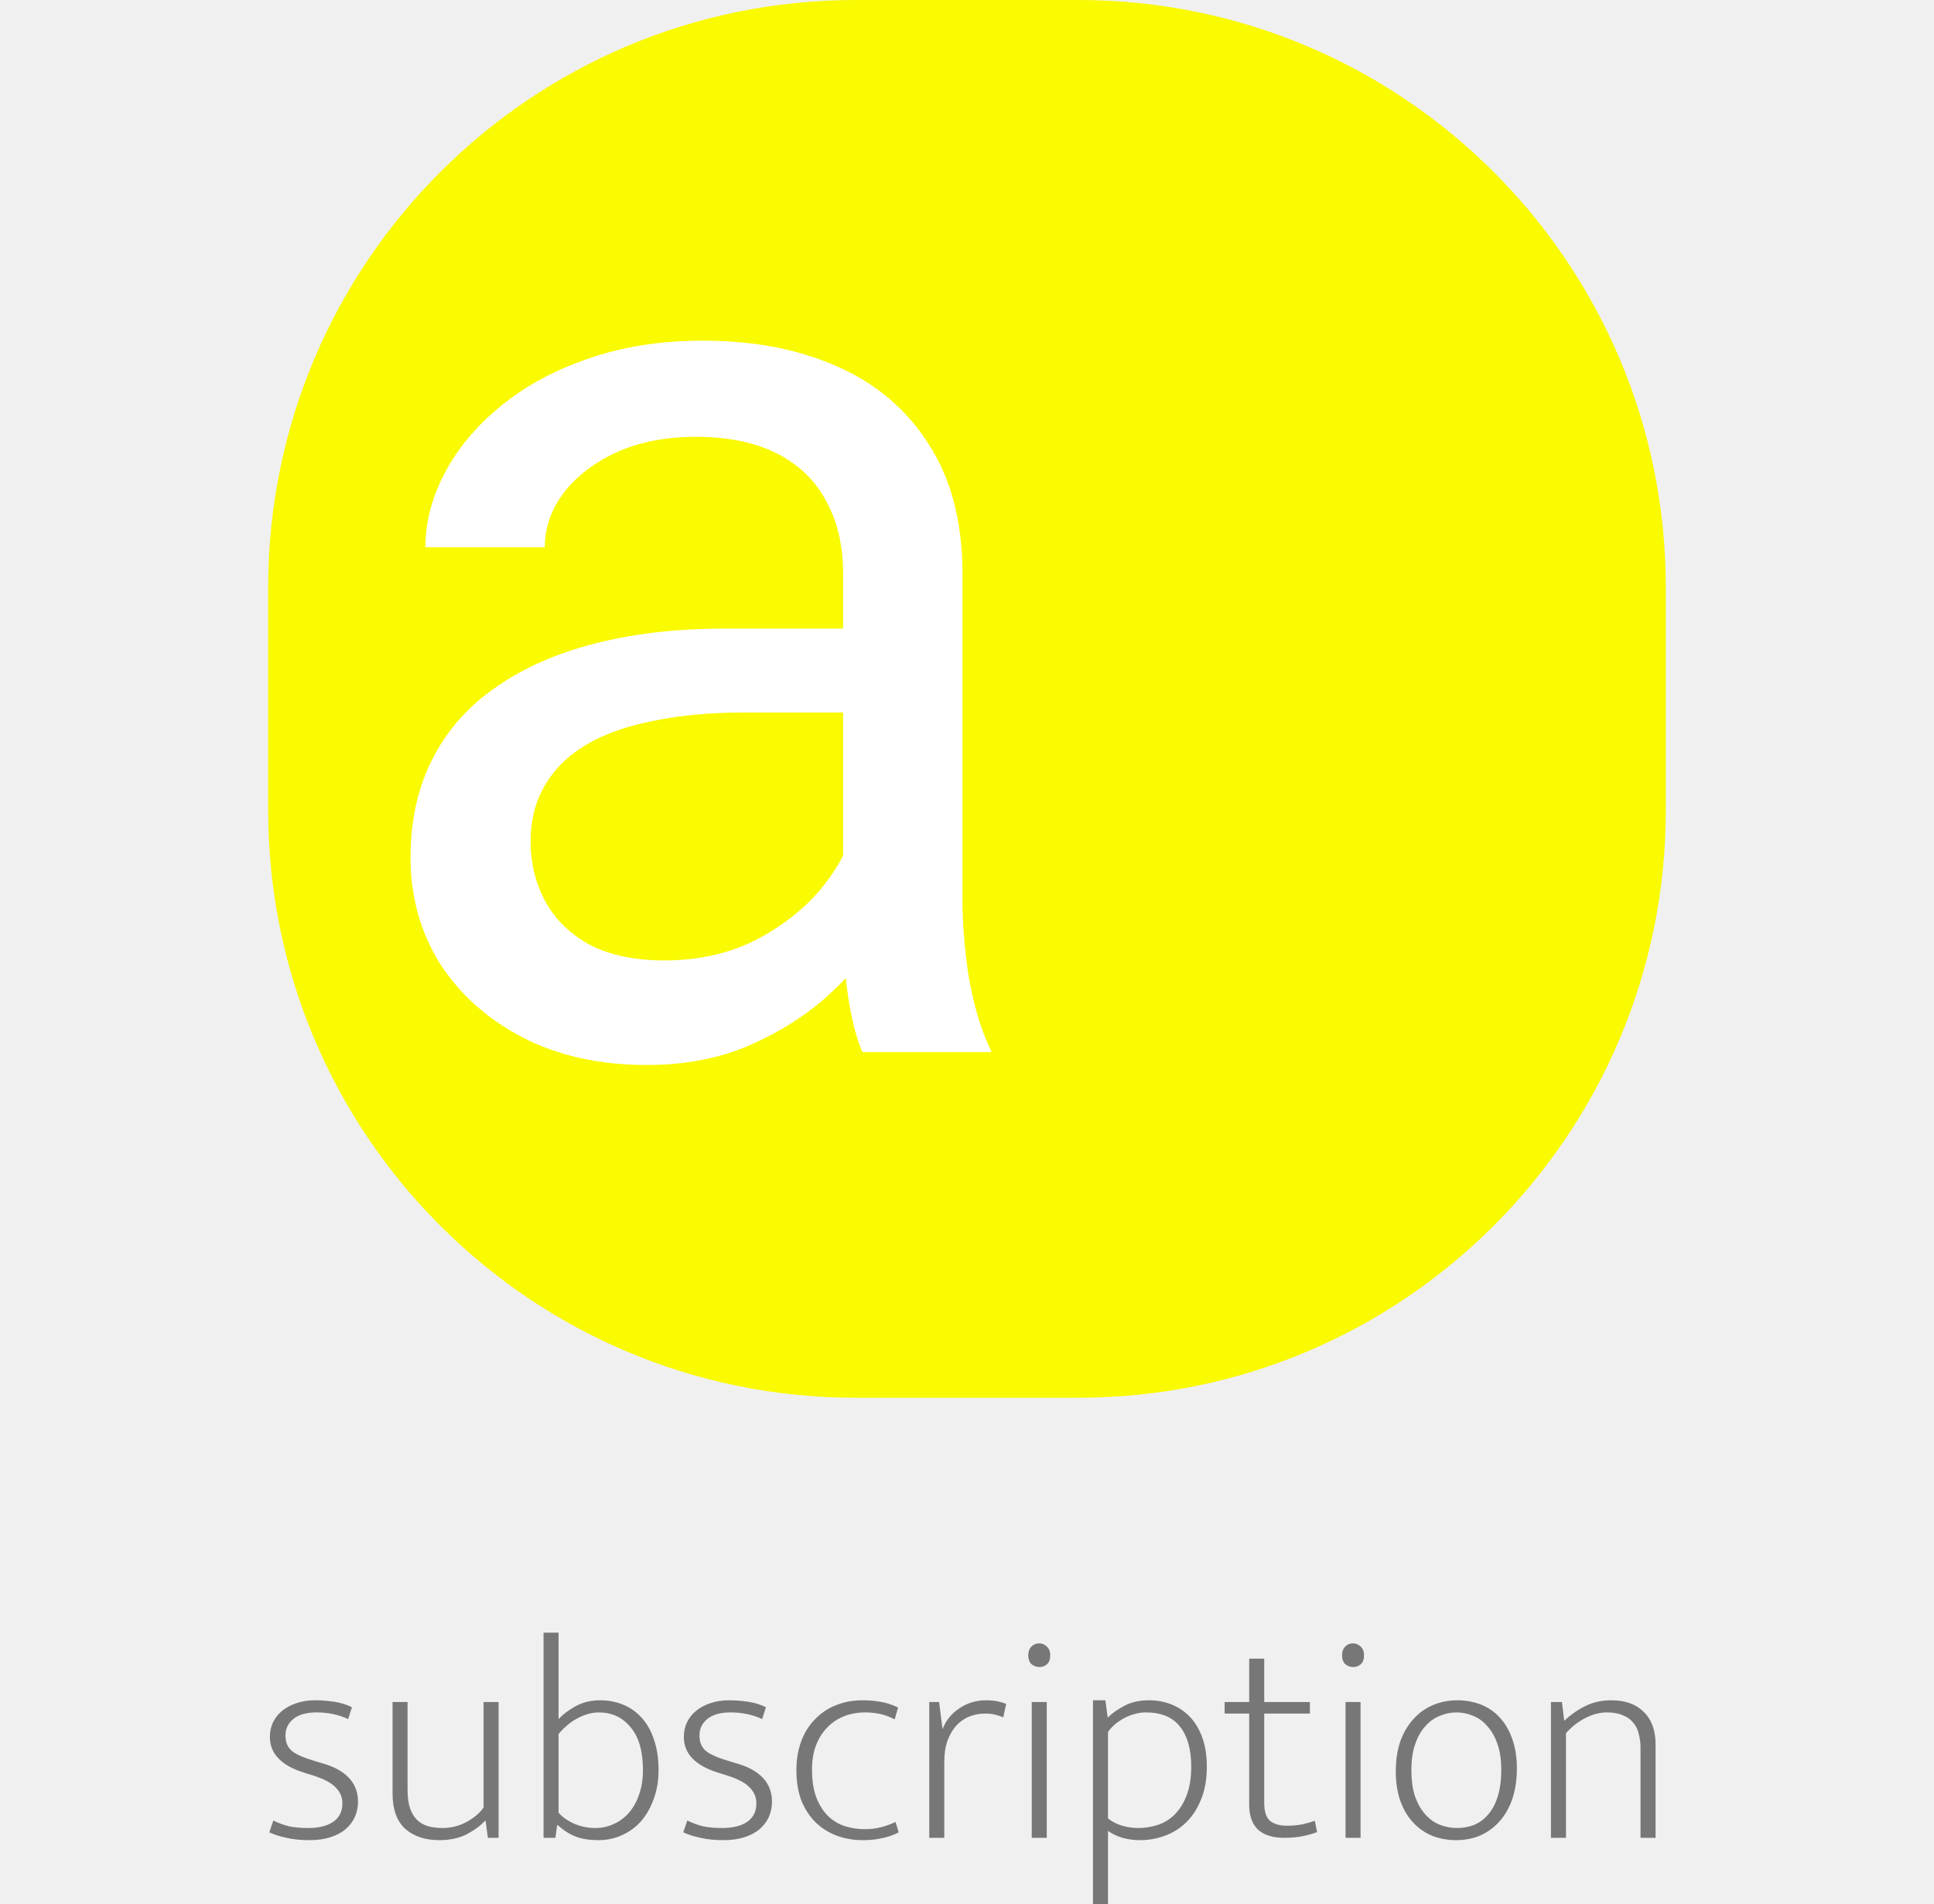
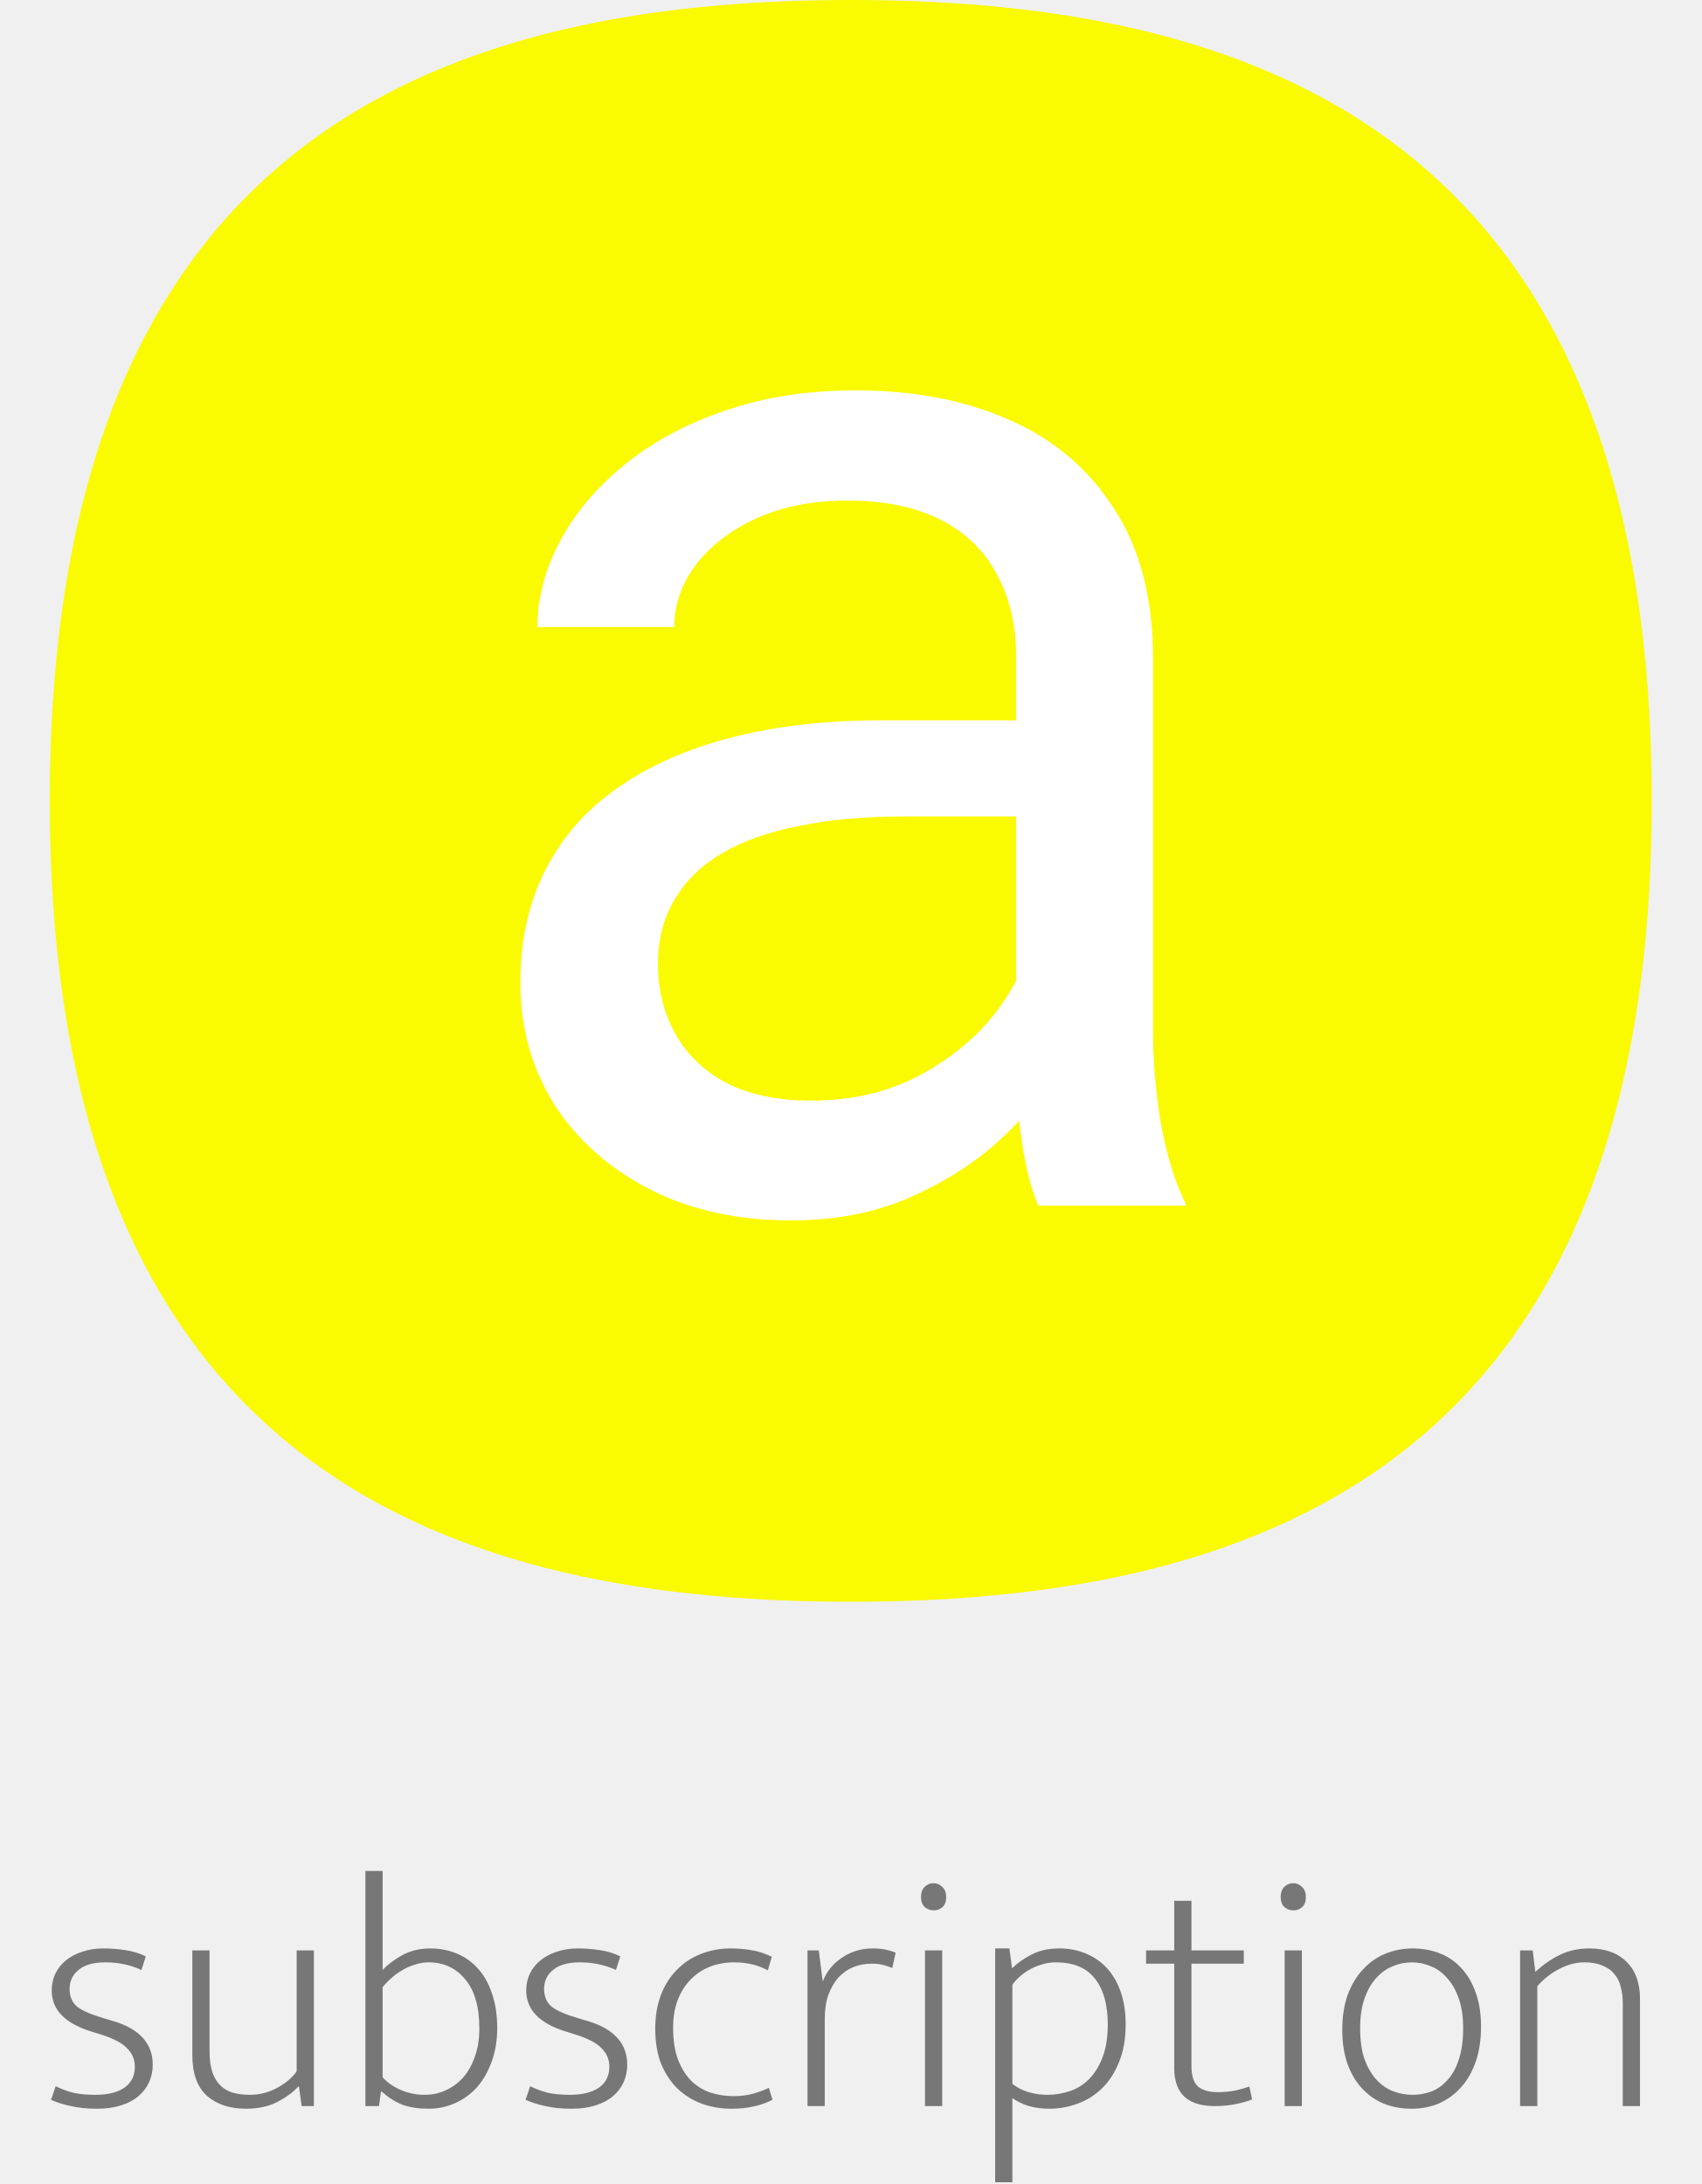
- <svg xmlns="http://www.w3.org/2000/svg" height="140" viewBox="0 0 1024 1008" fill="none">
-   <path d="M184.351 910.117C179.251 907.771 173.692 906.598 167.674 906.598C162.166 906.598 158.035 907.771 155.281 910.117C152.527 912.361 151.15 915.268 151.15 918.838C151.15 922.408 152.323 925.162 154.669 927.1C157.015 928.936 161.146 930.721 167.062 932.455L171.652 933.832C177.466 935.566 181.903 938.116 184.963 941.482C188.023 944.848 189.553 948.979 189.553 953.875C189.553 956.731 188.992 959.434 187.87 961.984C186.748 964.432 185.116 966.574 182.974 968.41C180.832 970.246 178.129 971.674 174.865 972.694C171.703 973.714 168.031 974.224 163.849 974.224C159.259 974.224 155.23 973.816 151.762 973C148.294 972.286 145.234 971.317 142.582 970.093L144.724 963.82C147.376 965.146 150.13 966.166 152.986 966.88C155.842 967.492 159.208 967.798 163.084 967.798C168.898 967.798 173.386 966.676 176.548 964.432C179.71 962.188 181.291 958.975 181.291 954.793C181.291 951.529 180.118 948.724 177.772 946.378C175.528 943.93 171.499 941.788 165.685 939.952L160.789 938.422C148.855 934.648 142.888 928.375 142.888 919.603C142.888 916.747 143.449 914.146 144.571 911.8C145.795 909.352 147.427 907.312 149.467 905.68C151.609 903.946 154.108 902.62 156.964 901.702C159.922 900.682 163.186 900.172 166.756 900.172C170.02 900.172 173.386 900.427 176.854 900.937C180.322 901.447 183.484 902.416 186.34 903.844L184.351 910.117ZM256.036 901.09H263.992V973H258.331L257.107 963.973H256.801C254.353 966.625 251.089 969.022 247.009 971.164C242.929 973.204 238.135 974.224 232.627 974.224C225.181 974.224 219.163 972.235 214.573 968.257C210.085 964.177 207.841 957.853 207.841 949.285V901.09H215.797V947.602C215.797 951.58 216.256 954.895 217.174 957.547C218.092 960.097 219.367 962.137 220.999 963.667C222.631 965.197 224.569 966.268 226.813 966.88C229.159 967.492 231.658 967.798 234.31 967.798C238.9 967.798 243.133 966.727 247.009 964.585C250.987 962.443 253.996 959.893 256.036 956.935V901.09ZM348.686 937.045C348.686 942.757 347.819 947.908 346.085 952.498C344.453 957.088 342.209 961.015 339.353 964.279C336.497 967.441 333.131 969.889 329.255 971.623C325.379 973.357 321.299 974.224 317.015 974.224C312.323 974.224 308.294 973.612 304.928 972.388C301.562 971.062 298.349 969.022 295.289 966.268H294.983L294.065 973H287.792V864.37H295.748V910.117C297.89 907.771 300.848 905.527 304.622 903.385C308.498 901.243 312.884 900.172 317.78 900.172C322.064 900.172 326.093 900.937 329.867 902.467C333.641 903.997 336.905 906.292 339.659 909.352C342.515 912.412 344.708 916.288 346.238 920.98C347.87 925.57 348.686 930.925 348.686 937.045ZM340.424 937.198C340.424 927.1 338.231 919.501 333.845 914.401C329.561 909.199 323.951 906.598 317.015 906.598C314.873 906.598 312.731 906.955 310.589 907.669C308.549 908.281 306.611 909.148 304.775 910.27C302.939 911.29 301.256 912.514 299.726 913.942C298.196 915.268 296.87 916.645 295.748 918.073V959.689C297.788 962.035 300.542 963.973 304.01 965.503C307.58 967.033 311.303 967.798 315.179 967.798C318.545 967.798 321.707 967.135 324.665 965.809C327.725 964.483 330.428 962.545 332.774 959.995C335.12 957.343 336.956 954.13 338.282 950.356C339.71 946.48 340.424 942.094 340.424 937.198ZM403.542 910.117C398.442 907.771 392.883 906.598 386.865 906.598C381.357 906.598 377.226 907.771 374.472 910.117C371.718 912.361 370.341 915.268 370.341 918.838C370.341 922.408 371.514 925.162 373.86 927.1C376.206 928.936 380.337 930.721 386.253 932.455L390.843 933.832C396.657 935.566 401.094 938.116 404.154 941.482C407.214 944.848 408.744 948.979 408.744 953.875C408.744 956.731 408.183 959.434 407.061 961.984C405.939 964.432 404.307 966.574 402.165 968.41C400.023 970.246 397.32 971.674 394.056 972.694C390.894 973.714 387.222 974.224 383.04 974.224C378.45 974.224 374.421 973.816 370.953 973C367.485 972.286 364.425 971.317 361.773 970.093L363.915 963.82C366.567 965.146 369.321 966.166 372.177 966.88C375.033 967.492 378.399 967.798 382.275 967.798C388.089 967.798 392.577 966.676 395.739 964.432C398.901 962.188 400.482 958.975 400.482 954.793C400.482 951.529 399.309 948.724 396.963 946.378C394.719 943.93 390.69 941.788 384.876 939.952L379.98 938.422C368.046 934.648 362.079 928.375 362.079 919.603C362.079 916.747 362.64 914.146 363.762 911.8C364.986 909.352 366.618 907.312 368.658 905.68C370.8 903.946 373.299 902.62 376.155 901.702C379.113 900.682 382.377 900.172 385.947 900.172C389.211 900.172 392.577 900.427 396.045 900.937C399.513 901.447 402.675 902.416 405.531 903.844L403.542 910.117ZM457.785 968.41C461.049 968.41 464.007 968.053 466.659 967.339C469.311 966.625 471.81 965.707 474.156 964.585L475.839 970.093C473.085 971.521 470.178 972.541 467.118 973.153C464.16 973.867 460.743 974.224 456.867 974.224C452.073 974.224 447.534 973.459 443.25 971.929C439.068 970.399 435.345 968.104 432.081 965.044C428.919 961.984 426.369 958.159 424.431 953.569C422.595 948.877 421.677 943.42 421.677 937.198C421.677 931.486 422.544 926.335 424.278 921.745C426.012 917.155 428.46 913.279 431.622 910.117C434.784 906.853 438.456 904.405 442.638 902.773C446.922 901.039 451.614 900.172 456.714 900.172C459.876 900.172 462.936 900.427 465.894 900.937C468.852 901.345 472.065 902.365 475.533 903.997L473.697 910.27C470.943 908.842 468.291 907.873 465.741 907.363C463.293 906.853 460.743 906.598 458.091 906.598C453.909 906.598 450.084 907.312 446.616 908.74C443.148 910.168 440.19 912.208 437.742 914.86C435.294 917.41 433.356 920.572 431.928 924.346C430.602 928.018 429.939 932.149 429.939 936.739C429.939 942.859 430.755 947.959 432.387 952.039C434.019 956.017 436.11 959.23 438.66 961.678C441.312 964.126 444.27 965.86 447.534 966.88C450.9 967.9 454.317 968.41 457.785 968.41ZM492.02 973V901.09H497.222L499.058 915.472C500.792 910.882 503.75 907.21 507.932 904.456C512.114 901.6 516.806 900.172 522.008 900.172C524.456 900.172 526.598 900.376 528.434 900.784C530.27 901.192 531.698 901.651 532.718 902.161L531.188 909.199C529.964 908.689 528.587 908.23 527.057 907.822C525.527 907.414 523.742 907.21 521.702 907.21C518.744 907.21 515.939 907.72 513.287 908.74C510.737 909.76 508.442 911.341 506.402 913.483C504.464 915.625 502.883 918.328 501.659 921.592C500.537 924.754 499.976 928.528 499.976 932.914V973H492.02ZM546.279 973V901.09H554.235V973H546.279ZM550.41 882.577C548.778 882.577 547.35 882.067 546.126 881.047C545.004 879.925 544.443 878.395 544.443 876.457C544.443 874.417 545.004 872.836 546.126 871.714C547.248 870.592 548.625 870.031 550.257 870.031C551.787 870.031 553.113 870.592 554.235 871.714C555.459 872.734 556.071 874.315 556.071 876.457C556.071 878.497 555.51 880.027 554.388 881.047C553.266 882.067 551.94 882.577 550.41 882.577ZM603.793 974.224C600.427 974.224 597.265 973.816 594.307 973C591.349 972.082 588.799 970.858 586.657 969.328V1008.19H578.701V900.172H585.28L586.504 909.352C588.85 907.006 591.808 904.915 595.378 903.079C598.948 901.141 603.283 900.172 608.383 900.172C612.769 900.172 616.798 900.937 620.47 902.467C624.244 903.997 627.508 906.241 630.262 909.199C633.016 912.157 635.158 915.829 636.688 920.215C638.218 924.601 638.983 929.599 638.983 935.209C638.983 941.941 637.963 947.755 635.923 952.651C633.985 957.547 631.333 961.627 627.967 964.891C624.703 968.053 620.929 970.399 616.645 971.929C612.463 973.459 608.179 974.224 603.793 974.224ZM606.7 906.598C604.354 906.598 602.11 906.955 599.968 907.669C597.928 908.281 596.041 909.097 594.307 910.117C592.573 911.137 591.043 912.259 589.717 913.483C588.391 914.707 587.371 915.88 586.657 917.002V962.749C588.901 964.483 591.4 965.758 594.154 966.574C597.01 967.39 599.866 967.798 602.722 967.798C606.292 967.798 609.76 967.237 613.126 966.115C616.492 964.993 619.45 963.157 622 960.607C624.652 957.955 626.743 954.589 628.273 950.509C629.905 946.327 630.721 941.227 630.721 935.209C630.721 926.131 628.732 919.093 624.754 914.095C620.878 909.097 614.86 906.598 606.7 906.598ZM693.547 907.21H669.373V954.334C669.373 959.128 670.444 962.392 672.586 964.126C674.728 965.758 677.686 966.574 681.46 966.574C684.418 966.574 687.172 966.319 689.722 965.809C692.272 965.197 694.414 964.585 696.148 963.973L697.372 969.94C695.332 970.756 692.833 971.47 689.875 972.082C686.917 972.694 683.653 973 680.083 973C673.963 973 669.322 971.572 666.16 968.716C662.998 965.758 661.417 961.321 661.417 955.405V907.21H648.412V901.09H661.417V878.14H669.373V901.09H693.547V907.21ZM712.427 973V901.09H720.383V973H712.427ZM716.558 882.577C714.926 882.577 713.498 882.067 712.274 881.047C711.152 879.925 710.591 878.395 710.591 876.457C710.591 874.417 711.152 872.836 712.274 871.714C713.396 870.592 714.773 870.031 716.405 870.031C717.935 870.031 719.261 870.592 720.383 871.714C721.607 872.734 722.219 874.315 722.219 876.457C722.219 878.497 721.658 880.027 720.536 881.047C719.414 882.067 718.088 882.577 716.558 882.577ZM803.143 936.28C803.143 942.298 802.327 947.704 800.695 952.498C799.063 957.19 796.768 961.168 793.81 964.432C790.954 967.594 787.588 970.042 783.712 971.776C779.836 973.408 775.603 974.224 771.013 974.224C766.525 974.224 762.292 973.459 758.314 971.929C754.438 970.297 751.072 967.951 748.216 964.891C745.36 961.831 743.116 958.057 741.484 953.569C739.852 948.979 739.036 943.726 739.036 937.81C739.036 931.792 739.852 926.437 741.484 921.745C743.218 917.053 745.564 913.126 748.522 909.964C751.48 906.7 754.948 904.252 758.926 902.62C762.904 900.988 767.137 900.172 771.625 900.172C776.113 900.172 780.295 900.937 784.171 902.467C788.047 903.997 791.362 906.292 794.116 909.352C796.972 912.412 799.165 916.186 800.695 920.674C802.327 925.162 803.143 930.364 803.143 936.28ZM794.881 937.045C794.881 931.741 794.218 927.202 792.892 923.428C791.566 919.552 789.781 916.39 787.537 913.942C785.395 911.392 782.896 909.556 780.04 908.434C777.184 907.21 774.226 906.598 771.166 906.598C768.106 906.598 765.148 907.21 762.292 908.434C759.436 909.556 756.886 911.392 754.642 913.942C752.398 916.39 750.613 919.552 749.287 923.428C747.961 927.202 747.298 931.741 747.298 937.045C747.298 942.655 747.961 947.398 749.287 951.274C750.715 955.15 752.551 958.312 754.795 960.76C757.039 963.208 759.589 964.993 762.445 966.115C765.403 967.237 768.412 967.798 771.472 967.798C774.532 967.798 777.439 967.288 780.193 966.268C783.049 965.146 785.548 963.361 787.69 960.913C789.934 958.465 791.668 955.303 792.892 951.427C794.218 947.449 794.881 942.655 794.881 937.045ZM829.142 973H821.186V901.09H827L828.224 911.035C831.692 907.771 835.415 905.17 839.393 903.232C843.473 901.192 848.063 900.172 853.163 900.172C860.507 900.172 866.219 902.212 870.299 906.292C874.481 910.372 876.572 916.084 876.572 923.428V973H868.616V925.417C868.616 922.765 868.31 920.317 867.698 918.073C867.188 915.727 866.219 913.738 864.791 912.106C863.465 910.372 861.629 909.046 859.283 908.128C857.039 907.108 854.234 906.598 850.868 906.598C846.992 906.598 843.116 907.618 839.24 909.658C835.466 911.596 832.1 914.248 829.142 917.614V973Z" fill="#777" />
-   <rect x="142" width="740" height="740" rx="311" fill="#fafa00" />
-   <path d="M446.379 493.768V303.387C446.379 288.803 443.417 276.157 437.492 265.447C431.796 254.51 423.137 246.079 411.516 240.154C399.895 234.23 385.539 231.268 368.449 231.268C352.499 231.268 338.485 234.002 326.408 239.471C314.559 244.939 305.217 252.117 298.381 261.004C291.773 269.891 288.469 279.461 288.469 289.715H225.236C225.236 276.499 228.654 263.396 235.49 250.408C242.326 237.42 252.124 225.685 264.885 215.203C277.873 204.493 293.368 196.062 311.369 189.91C329.598 183.53 349.878 180.34 372.209 180.34C399.097 180.34 422.795 184.897 443.303 194.012C464.038 203.126 480.217 216.912 491.838 235.369C503.687 253.598 509.611 276.499 509.611 304.07V476.336C509.611 488.641 510.637 501.743 512.688 515.643C514.966 529.542 518.27 541.505 522.6 551.531L525 557H456.633C453.443 549.708 450.936 540.024 449.113 527.947C447.29 515.643 446.379 504.249 446.379 493.768ZM457.316 332.781L458 377.215H394.084C376.083 377.215 360.018 378.696 345.891 381.658C331.763 384.393 319.914 388.608 310.344 394.305C300.773 400.001 293.482 407.179 288.469 415.838C283.456 424.269 280.949 434.181 280.949 445.574C280.949 457.195 283.57 467.791 288.811 477.361C294.051 486.932 301.913 494.565 312.395 500.262C323.104 505.73 336.206 508.465 351.701 508.465C371.07 508.465 388.16 504.363 402.971 496.16C417.782 487.957 429.517 477.931 438.176 466.082C447.062 454.233 451.848 442.726 452.531 431.561L479.533 461.98C477.938 471.551 473.609 482.146 466.545 493.768C459.481 505.389 450.025 516.554 438.176 527.264C426.555 537.745 412.655 546.518 396.477 553.582C380.526 560.418 362.525 563.836 342.473 563.836C317.408 563.836 295.419 558.937 276.506 549.139C257.821 539.34 243.238 526.238 232.756 509.832C222.502 493.198 217.375 474.627 217.375 454.119C217.375 434.295 221.249 416.863 228.996 401.824C236.743 386.557 247.909 373.911 262.492 363.885C277.076 353.631 294.621 345.883 315.129 340.643C335.637 335.402 358.537 332.781 383.83 332.781H457.316Z" fill="white" />
+ <svg xmlns="http://www.w3.org/2000/svg" height="140" viewBox="0 0 786 1009" fill="none">
+   <path d="M65.351 910.117C60.251 907.771 54.692 906.598 48.674 906.598C43.166 906.598 39.035 907.771 36.281 910.117C33.527 912.361 32.15 915.268 32.15 918.838C32.15 922.408 33.323 925.162 35.669 927.1C38.015 928.936 42.146 930.721 48.062 932.455L52.652 933.832C58.466 935.566 62.903 938.116 65.963 941.482C69.023 944.848 70.553 948.979 70.553 953.875C70.553 956.731 69.992 959.434 68.87 961.984C67.748 964.432 66.116 966.574 63.974 968.41C61.832 970.246 59.129 971.674 55.865 972.694C52.703 973.714 49.031 974.224 44.849 974.224C40.259 974.224 36.23 973.816 32.762 973C29.294 972.286 26.234 971.317 23.582 970.093L25.724 963.82C28.376 965.146 31.13 966.166 33.986 966.88C36.842 967.492 40.208 967.798 44.084 967.798C49.898 967.798 54.386 966.676 57.548 964.432C60.71 962.188 62.291 958.975 62.291 954.793C62.291 951.529 61.118 948.724 58.772 946.378C56.528 943.93 52.499 941.788 46.685 939.952L41.789 938.422C29.855 934.648 23.888 928.375 23.888 919.603C23.888 916.747 24.449 914.146 25.571 911.8C26.795 909.352 28.427 907.312 30.467 905.68C32.609 903.946 35.108 902.62 37.964 901.702C40.922 900.682 44.186 900.172 47.756 900.172C51.02 900.172 54.386 900.427 57.854 900.937C61.322 901.447 64.484 902.416 67.34 903.844L65.351 910.117ZM137.036 901.09H144.992V973H139.331L138.107 963.973H137.801C135.353 966.625 132.089 969.022 128.009 971.164C123.929 973.204 119.135 974.224 113.627 974.224C106.181 974.224 100.163 972.235 95.573 968.257C91.085 964.177 88.841 957.853 88.841 949.285V901.09H96.797V947.602C96.797 951.58 97.256 954.895 98.174 957.547C99.092 960.097 100.367 962.137 101.999 963.667C103.631 965.197 105.569 966.268 107.813 966.88C110.159 967.492 112.658 967.798 115.31 967.798C119.9 967.798 124.133 966.727 128.009 964.585C131.987 962.443 134.996 959.893 137.036 956.935V901.09ZM229.686 937.045C229.686 942.757 228.819 947.908 227.085 952.498C225.453 957.088 223.209 961.015 220.353 964.279C217.497 967.441 214.131 969.889 210.255 971.623C206.379 973.357 202.299 974.224 198.015 974.224C193.323 974.224 189.294 973.612 185.928 972.388C182.562 971.062 179.349 969.022 176.289 966.268H175.983L175.065 973H168.792V864.37H176.748V910.117C178.89 907.771 181.848 905.527 185.622 903.385C189.498 901.243 193.884 900.172 198.78 900.172C203.064 900.172 207.093 900.937 210.867 902.467C214.641 903.997 217.905 906.292 220.659 909.352C223.515 912.412 225.708 916.288 227.238 920.98C228.87 925.57 229.686 930.925 229.686 937.045ZM221.424 937.198C221.424 927.1 219.231 919.501 214.845 914.401C210.561 909.199 204.951 906.598 198.015 906.598C195.873 906.598 193.731 906.955 191.589 907.669C189.549 908.281 187.611 909.148 185.775 910.27C183.939 911.29 182.256 912.514 180.726 913.942C179.196 915.268 177.87 916.645 176.748 918.073V959.689C178.788 962.035 181.542 963.973 185.01 965.503C188.58 967.033 192.303 967.798 196.179 967.798C199.545 967.798 202.707 967.135 205.665 965.809C208.725 964.483 211.428 962.545 213.774 959.995C216.12 957.343 217.956 954.13 219.282 950.356C220.71 946.48 221.424 942.094 221.424 937.198ZM284.542 910.117C279.442 907.771 273.883 906.598 267.865 906.598C262.357 906.598 258.226 907.771 255.472 910.117C252.718 912.361 251.341 915.268 251.341 918.838C251.341 922.408 252.514 925.162 254.86 927.1C257.206 928.936 261.337 930.721 267.253 932.455L271.843 933.832C277.657 935.566 282.094 938.116 285.154 941.482C288.214 944.848 289.744 948.979 289.744 953.875C289.744 956.731 289.183 959.434 288.061 961.984C286.939 964.432 285.307 966.574 283.165 968.41C281.023 970.246 278.32 971.674 275.056 972.694C271.894 973.714 268.222 974.224 264.04 974.224C259.45 974.224 255.421 973.816 251.953 973C248.485 972.286 245.425 971.317 242.773 970.093L244.915 963.82C247.567 965.146 250.321 966.166 253.177 966.88C256.033 967.492 259.399 967.798 263.275 967.798C269.089 967.798 273.577 966.676 276.739 964.432C279.901 962.188 281.482 958.975 281.482 954.793C281.482 951.529 280.309 948.724 277.963 946.378C275.719 943.93 271.69 941.788 265.876 939.952L260.98 938.422C249.046 934.648 243.079 928.375 243.079 919.603C243.079 916.747 243.64 914.146 244.762 911.8C245.986 909.352 247.618 907.312 249.658 905.68C251.8 903.946 254.299 902.62 257.155 901.702C260.113 900.682 263.377 900.172 266.947 900.172C270.211 900.172 273.577 900.427 277.045 900.937C280.513 901.447 283.675 902.416 286.531 903.844L284.542 910.117ZM338.785 968.41C342.049 968.41 345.007 968.053 347.659 967.339C350.311 966.625 352.81 965.707 355.156 964.585L356.839 970.093C354.085 971.521 351.178 972.541 348.118 973.153C345.16 973.867 341.743 974.224 337.867 974.224C333.073 974.224 328.534 973.459 324.25 971.929C320.068 970.399 316.345 968.104 313.081 965.044C309.919 961.984 307.369 958.159 305.431 953.569C303.595 948.877 302.677 943.42 302.677 937.198C302.677 931.486 303.544 926.335 305.278 921.745C307.012 917.155 309.46 913.279 312.622 910.117C315.784 906.853 319.456 904.405 323.638 902.773C327.922 901.039 332.614 900.172 337.714 900.172C340.876 900.172 343.936 900.427 346.894 900.937C349.852 901.345 353.065 902.365 356.533 903.997L354.697 910.27C351.943 908.842 349.291 907.873 346.741 907.363C344.293 906.853 341.743 906.598 339.091 906.598C334.909 906.598 331.084 907.312 327.616 908.74C324.148 910.168 321.19 912.208 318.742 914.86C316.294 917.41 314.356 920.572 312.928 924.346C311.602 928.018 310.939 932.149 310.939 936.739C310.939 942.859 311.755 947.959 313.387 952.039C315.019 956.017 317.11 959.23 319.66 961.678C322.312 964.126 325.27 965.86 328.534 966.88C331.9 967.9 335.317 968.41 338.785 968.41ZM373.02 973V901.09H378.222L380.058 915.472C381.792 910.882 384.75 907.21 388.932 904.456C393.114 901.6 397.806 900.172 403.008 900.172C405.456 900.172 407.598 900.376 409.434 900.784C411.27 901.192 412.698 901.651 413.718 902.161L412.188 909.199C410.964 908.689 409.587 908.23 408.057 907.822C406.527 907.414 404.742 907.21 402.702 907.21C399.744 907.21 396.939 907.72 394.287 908.74C391.737 909.76 389.442 911.341 387.402 913.483C385.464 915.625 383.883 918.328 382.659 921.592C381.537 924.754 380.976 928.528 380.976 932.914V973H373.02ZM427.279 973V901.09H435.235V973H427.279ZM431.41 882.577C429.778 882.577 428.35 882.067 427.126 881.047C426.004 879.925 425.443 878.395 425.443 876.457C425.443 874.417 426.004 872.836 427.126 871.714C428.248 870.592 429.625 870.031 431.257 870.031C432.787 870.031 434.113 870.592 435.235 871.714C436.459 872.734 437.071 874.315 437.071 876.457C437.071 878.497 436.51 880.027 435.388 881.047C434.266 882.067 432.94 882.577 431.41 882.577ZM484.793 974.224C481.427 974.224 478.265 973.816 475.307 973C472.349 972.082 469.799 970.858 467.657 969.328V1008.19H459.701V900.172H466.28L467.504 909.352C469.85 907.006 472.808 904.915 476.378 903.079C479.948 901.141 484.283 900.172 489.383 900.172C493.769 900.172 497.798 900.937 501.47 902.467C505.244 903.997 508.508 906.241 511.262 909.199C514.016 912.157 516.158 915.829 517.688 920.215C519.218 924.601 519.983 929.599 519.983 935.209C519.983 941.941 518.963 947.755 516.923 952.651C514.985 957.547 512.333 961.627 508.967 964.891C505.703 968.053 501.929 970.399 497.645 971.929C493.463 973.459 489.179 974.224 484.793 974.224ZM487.7 906.598C485.354 906.598 483.11 906.955 480.968 907.669C478.928 908.281 477.041 909.097 475.307 910.117C473.573 911.137 472.043 912.259 470.717 913.483C469.391 914.707 468.371 915.88 467.657 917.002V962.749C469.901 964.483 472.4 965.758 475.154 966.574C478.01 967.39 480.866 967.798 483.722 967.798C487.292 967.798 490.76 967.237 494.126 966.115C497.492 964.993 500.45 963.157 503 960.607C505.652 957.955 507.743 954.589 509.273 950.509C510.905 946.327 511.721 941.227 511.721 935.209C511.721 926.131 509.732 919.093 505.754 914.095C501.878 909.097 495.86 906.598 487.7 906.598ZM574.547 907.21H550.373V954.334C550.373 959.128 551.444 962.392 553.586 964.126C555.728 965.758 558.686 966.574 562.46 966.574C565.418 966.574 568.172 966.319 570.722 965.809C573.272 965.197 575.414 964.585 577.148 963.973L578.372 969.94C576.332 970.756 573.833 971.47 570.875 972.082C567.917 972.694 564.653 973 561.083 973C554.963 973 550.322 971.572 547.16 968.716C543.998 965.758 542.417 961.321 542.417 955.405V907.21H529.412V901.09H542.417V878.14H550.373V901.09H574.547V907.21ZM593.427 973V901.09H601.383V973H593.427ZM597.558 882.577C595.926 882.577 594.498 882.067 593.274 881.047C592.152 879.925 591.591 878.395 591.591 876.457C591.591 874.417 592.152 872.836 593.274 871.714C594.396 870.592 595.773 870.031 597.405 870.031C598.935 870.031 600.261 870.592 601.383 871.714C602.607 872.734 603.219 874.315 603.219 876.457C603.219 878.497 602.658 880.027 601.536 881.047C600.414 882.067 599.088 882.577 597.558 882.577ZM684.143 936.28C684.143 942.298 683.327 947.704 681.695 952.498C680.063 957.19 677.768 961.168 674.81 964.432C671.954 967.594 668.588 970.042 664.712 971.776C660.836 973.408 656.603 974.224 652.013 974.224C647.525 974.224 643.292 973.459 639.314 971.929C635.438 970.297 632.072 967.951 629.216 964.891C626.36 961.831 624.116 958.057 622.484 953.569C620.852 948.979 620.036 943.726 620.036 937.81C620.036 931.792 620.852 926.437 622.484 921.745C624.218 917.053 626.564 913.126 629.522 909.964C632.48 906.7 635.948 904.252 639.926 902.62C643.904 900.988 648.137 900.172 652.625 900.172C657.113 900.172 661.295 900.937 665.171 902.467C669.047 903.997 672.362 906.292 675.116 909.352C677.972 912.412 680.165 916.186 681.695 920.674C683.327 925.162 684.143 930.364 684.143 936.28ZM675.881 937.045C675.881 931.741 675.218 927.202 673.892 923.428C672.566 919.552 670.781 916.39 668.537 913.942C666.395 911.392 663.896 909.556 661.04 908.434C658.184 907.21 655.226 906.598 652.166 906.598C649.106 906.598 646.148 907.21 643.292 908.434C640.436 909.556 637.886 911.392 635.642 913.942C633.398 916.39 631.613 919.552 630.287 923.428C628.961 927.202 628.298 931.741 628.298 937.045C628.298 942.655 628.961 947.398 630.287 951.274C631.715 955.15 633.551 958.312 635.795 960.76C638.039 963.208 640.589 964.993 643.445 966.115C646.403 967.237 649.412 967.798 652.472 967.798C655.532 967.798 658.439 967.288 661.193 966.268C664.049 965.146 666.548 963.361 668.69 960.913C670.934 958.465 672.668 955.303 673.892 951.427C675.218 947.449 675.881 942.655 675.881 937.045ZM710.142 973H702.186V901.09H708L709.224 911.035C712.692 907.771 716.415 905.17 720.393 903.232C724.473 901.192 729.063 900.172 734.163 900.172C741.507 900.172 747.219 902.212 751.299 906.292C755.481 910.372 757.572 916.084 757.572 923.428V973H749.616V925.417C749.616 922.765 749.31 920.317 748.698 918.073C748.188 915.727 747.219 913.738 745.791 912.106C744.465 910.372 742.629 909.046 740.283 908.128C738.039 907.108 735.234 906.598 731.868 906.598C727.992 906.598 724.116 907.618 720.24 909.658C716.466 911.596 713.1 914.248 710.142 917.614V973Z" fill="#777777" />
+   <path d="M23 370C23 70 196 0 393 0C590 0 763 70 763 370C763 670 590 740 393 740C196 740 23 670 23 370Z" fill="#FAFA00" />
+   <path d="M469.379 493.768V303.387C469.379 288.803 466.417 276.157 460.492 265.447C454.796 254.51 446.137 246.079 434.516 240.154C422.895 234.23 408.539 231.268 391.449 231.268C375.499 231.268 361.485 234.002 349.408 239.471C337.559 244.939 328.217 252.117 321.381 261.004C314.773 269.891 311.469 279.461 311.469 289.715H248.236C248.236 276.499 251.654 263.396 258.49 250.408C265.326 237.42 275.124 225.685 287.885 215.203C300.873 204.493 316.368 196.062 334.369 189.91C352.598 183.53 372.878 180.34 395.209 180.34C422.097 180.34 445.795 184.897 466.303 194.012C487.038 203.126 503.217 216.912 514.838 235.369C526.687 253.598 532.611 276.499 532.611 304.07V476.336C532.611 488.641 533.637 501.743 535.688 515.643C537.966 529.542 541.27 541.505 545.6 551.531L548 557H479.633C476.443 549.708 473.936 540.024 472.113 527.947C470.29 515.643 469.379 504.249 469.379 493.768ZM480.316 332.781L481 377.215H417.084C399.083 377.215 383.018 378.696 368.891 381.658C354.763 384.393 342.914 388.608 333.344 394.305C323.773 400.001 316.482 407.179 311.469 415.838C306.456 424.269 303.949 434.181 303.949 445.574C303.949 457.195 306.57 467.791 311.811 477.361C317.051 486.932 324.913 494.565 335.395 500.262C346.104 505.73 359.206 508.465 374.701 508.465C394.07 508.465 411.16 504.363 425.971 496.16C440.782 487.957 452.517 477.931 461.176 466.082C470.062 454.233 474.848 442.726 475.531 431.561L502.533 461.98C500.938 471.551 496.609 482.146 489.545 493.768C482.481 505.389 473.025 516.554 461.176 527.264C449.555 537.745 435.655 546.518 419.477 553.582C403.526 560.418 385.525 563.836 365.473 563.836C340.408 563.836 318.419 558.937 299.506 549.139C280.821 539.34 266.238 526.238 255.756 509.832C245.502 493.198 240.375 474.627 240.375 454.119C240.375 434.295 244.249 416.863 251.996 401.824C259.743 386.557 270.909 373.911 285.492 363.885C300.076 353.631 317.621 345.883 338.129 340.643C358.637 335.402 381.537 332.781 406.83 332.781H480.316Z" fill="white" />
</svg>
